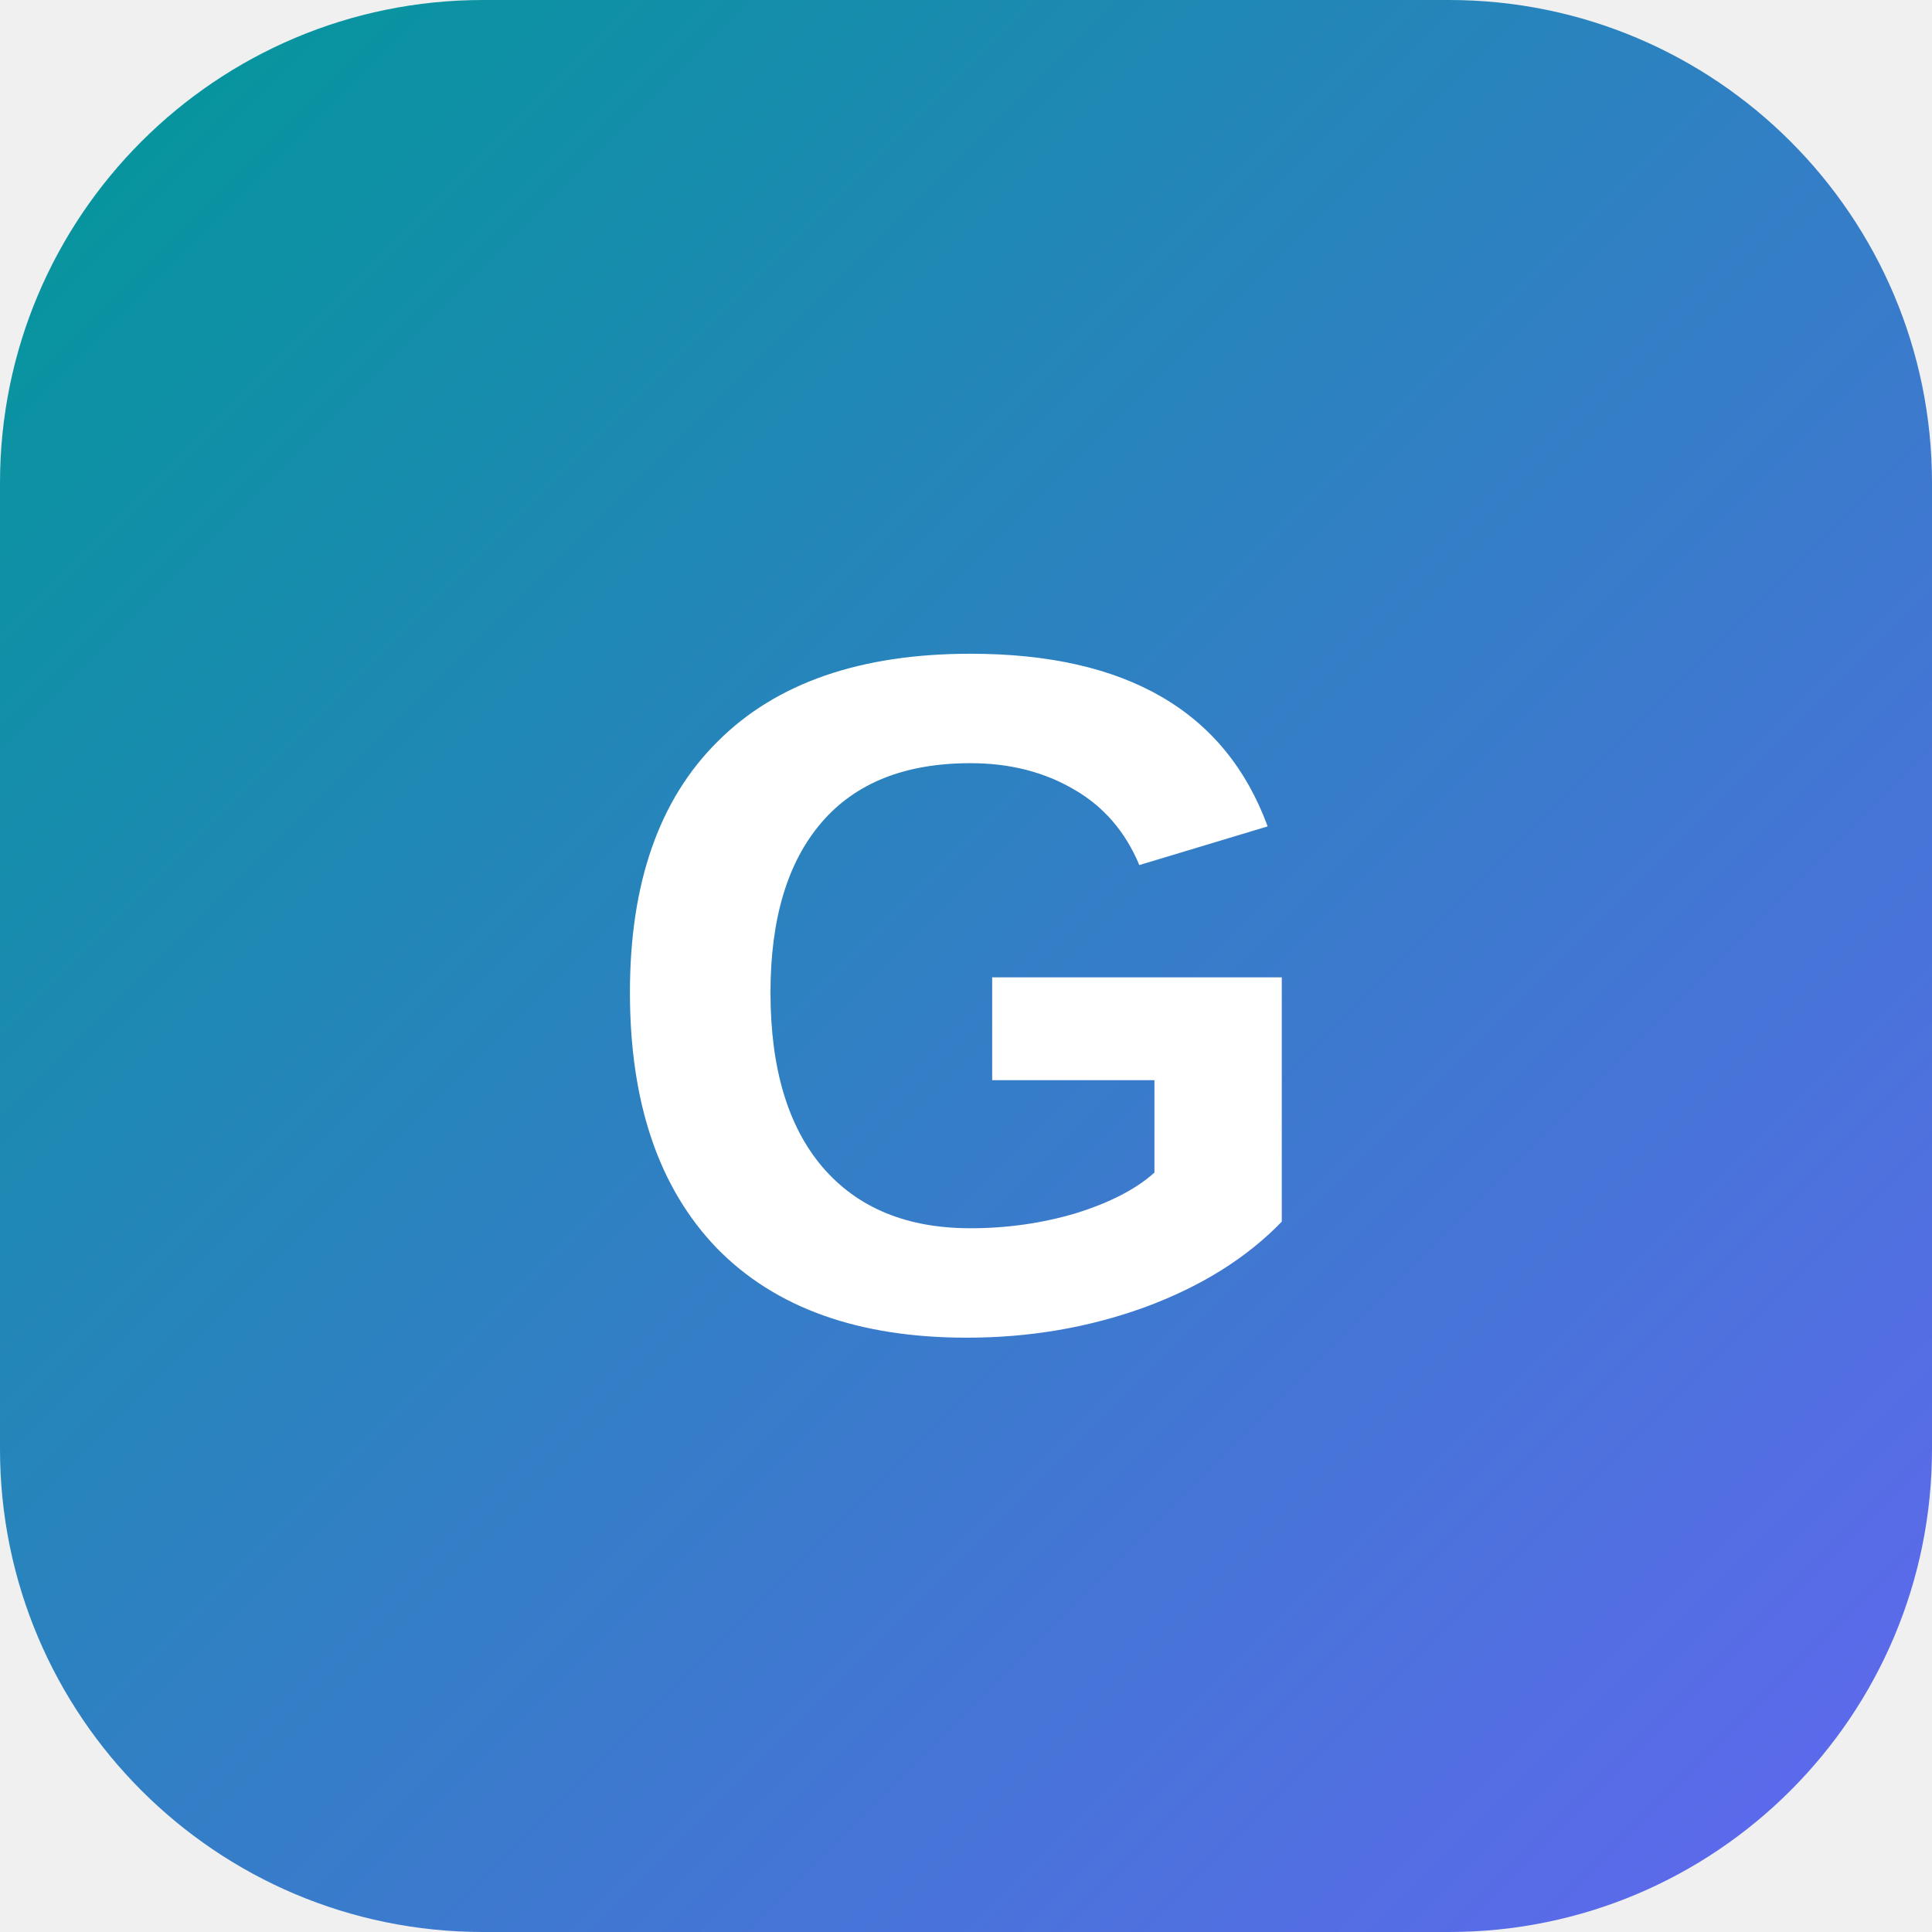
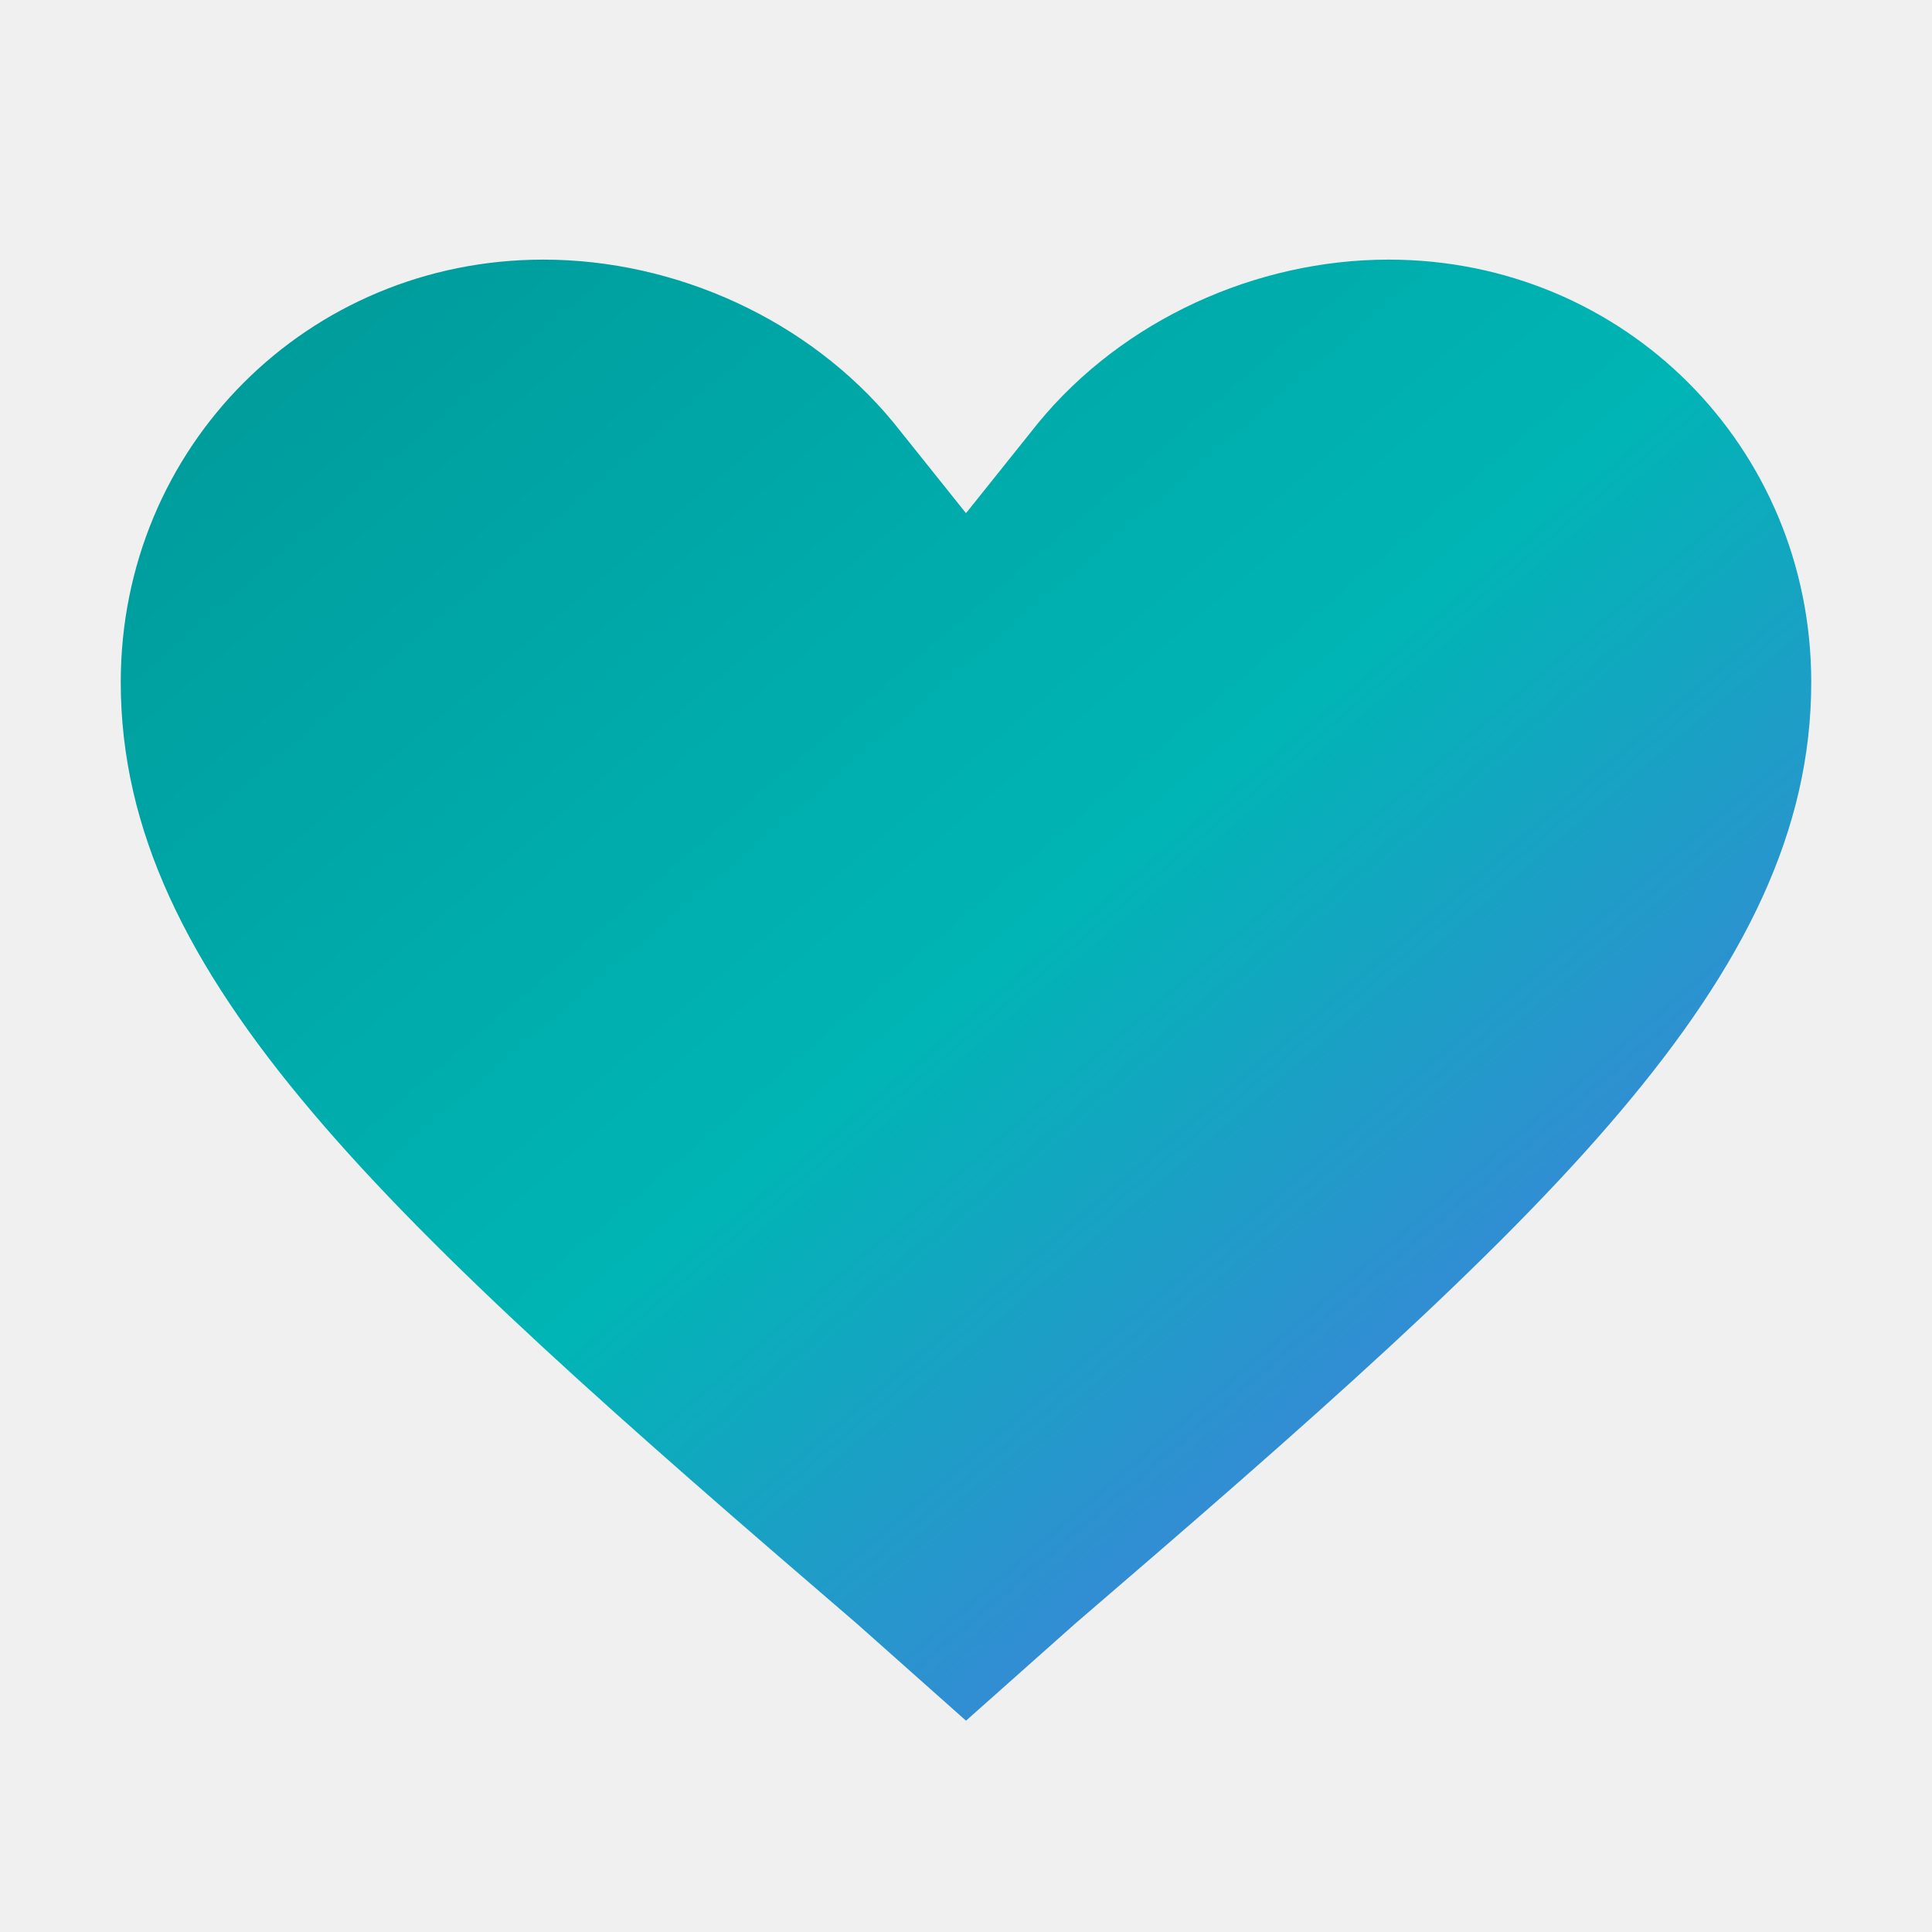
<svg xmlns="http://www.w3.org/2000/svg" viewBox="0 0 32 32">
  <defs>
    <linearGradient id="grad" x1="0%" y1="0%" x2="100%" y2="100%">
      <stop offset="0%" style="stop-color:#009898" />
+       <stop offset="50%" style="stop-color:#00b5b5" />
      <stop offset="100%" style="stop-color:#6366f1" />
    </linearGradient>
  </defs>
-   <rect width="32" height="32" rx="8" fill="url(#grad)" />
-   <text x="16" y="22" font-family="Arial, sans-serif" font-size="16" font-weight="bold" fill="white" text-anchor="middle">G</text>
+   <path d="M16 28.5l-1.8-1.6C6.4 20.2 2 16.2 2 11.3 2 7.4 5.1 4.3 9 4.3c2.2 0 4.4 1 5.8 2.7L16 8.5l1.2-1.5C18.6 5.3 20.8 4.3 23 4.3c3.9 0 7 3.1 7 7 0 4.9-4.4 8.9-12.2 15.6L16 28.5z" fill="url(#grad)" />
</svg>
